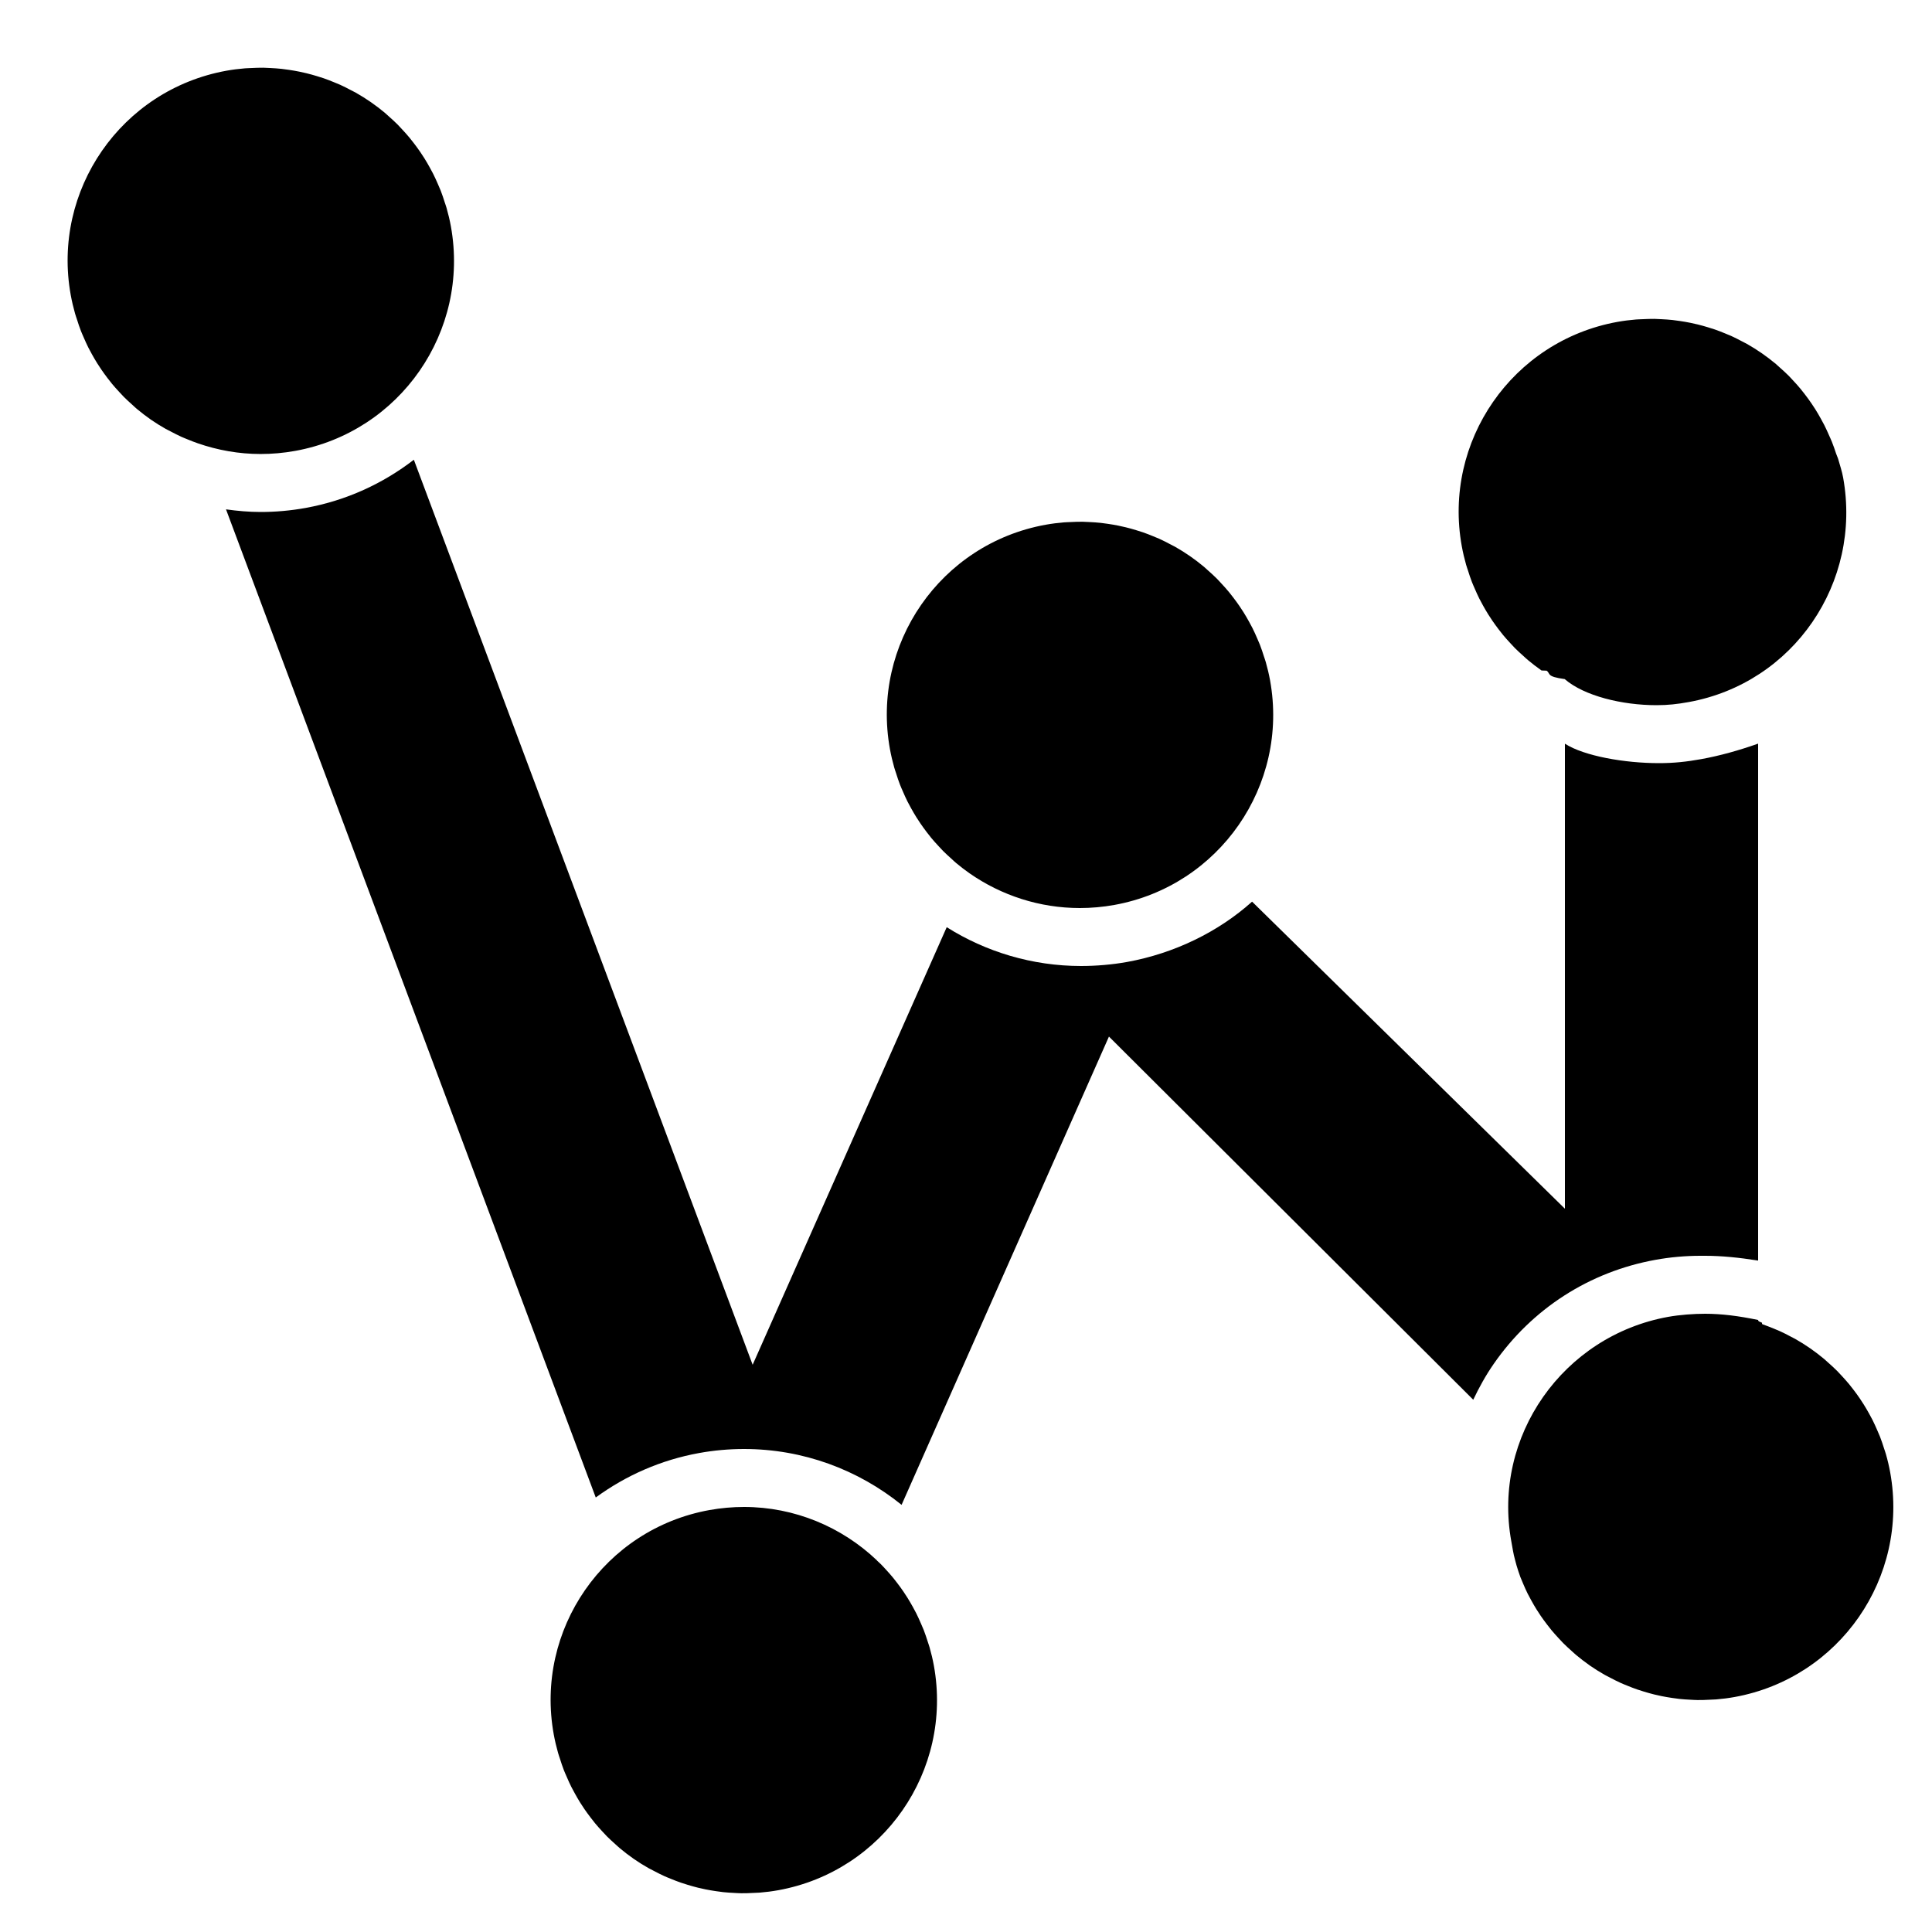
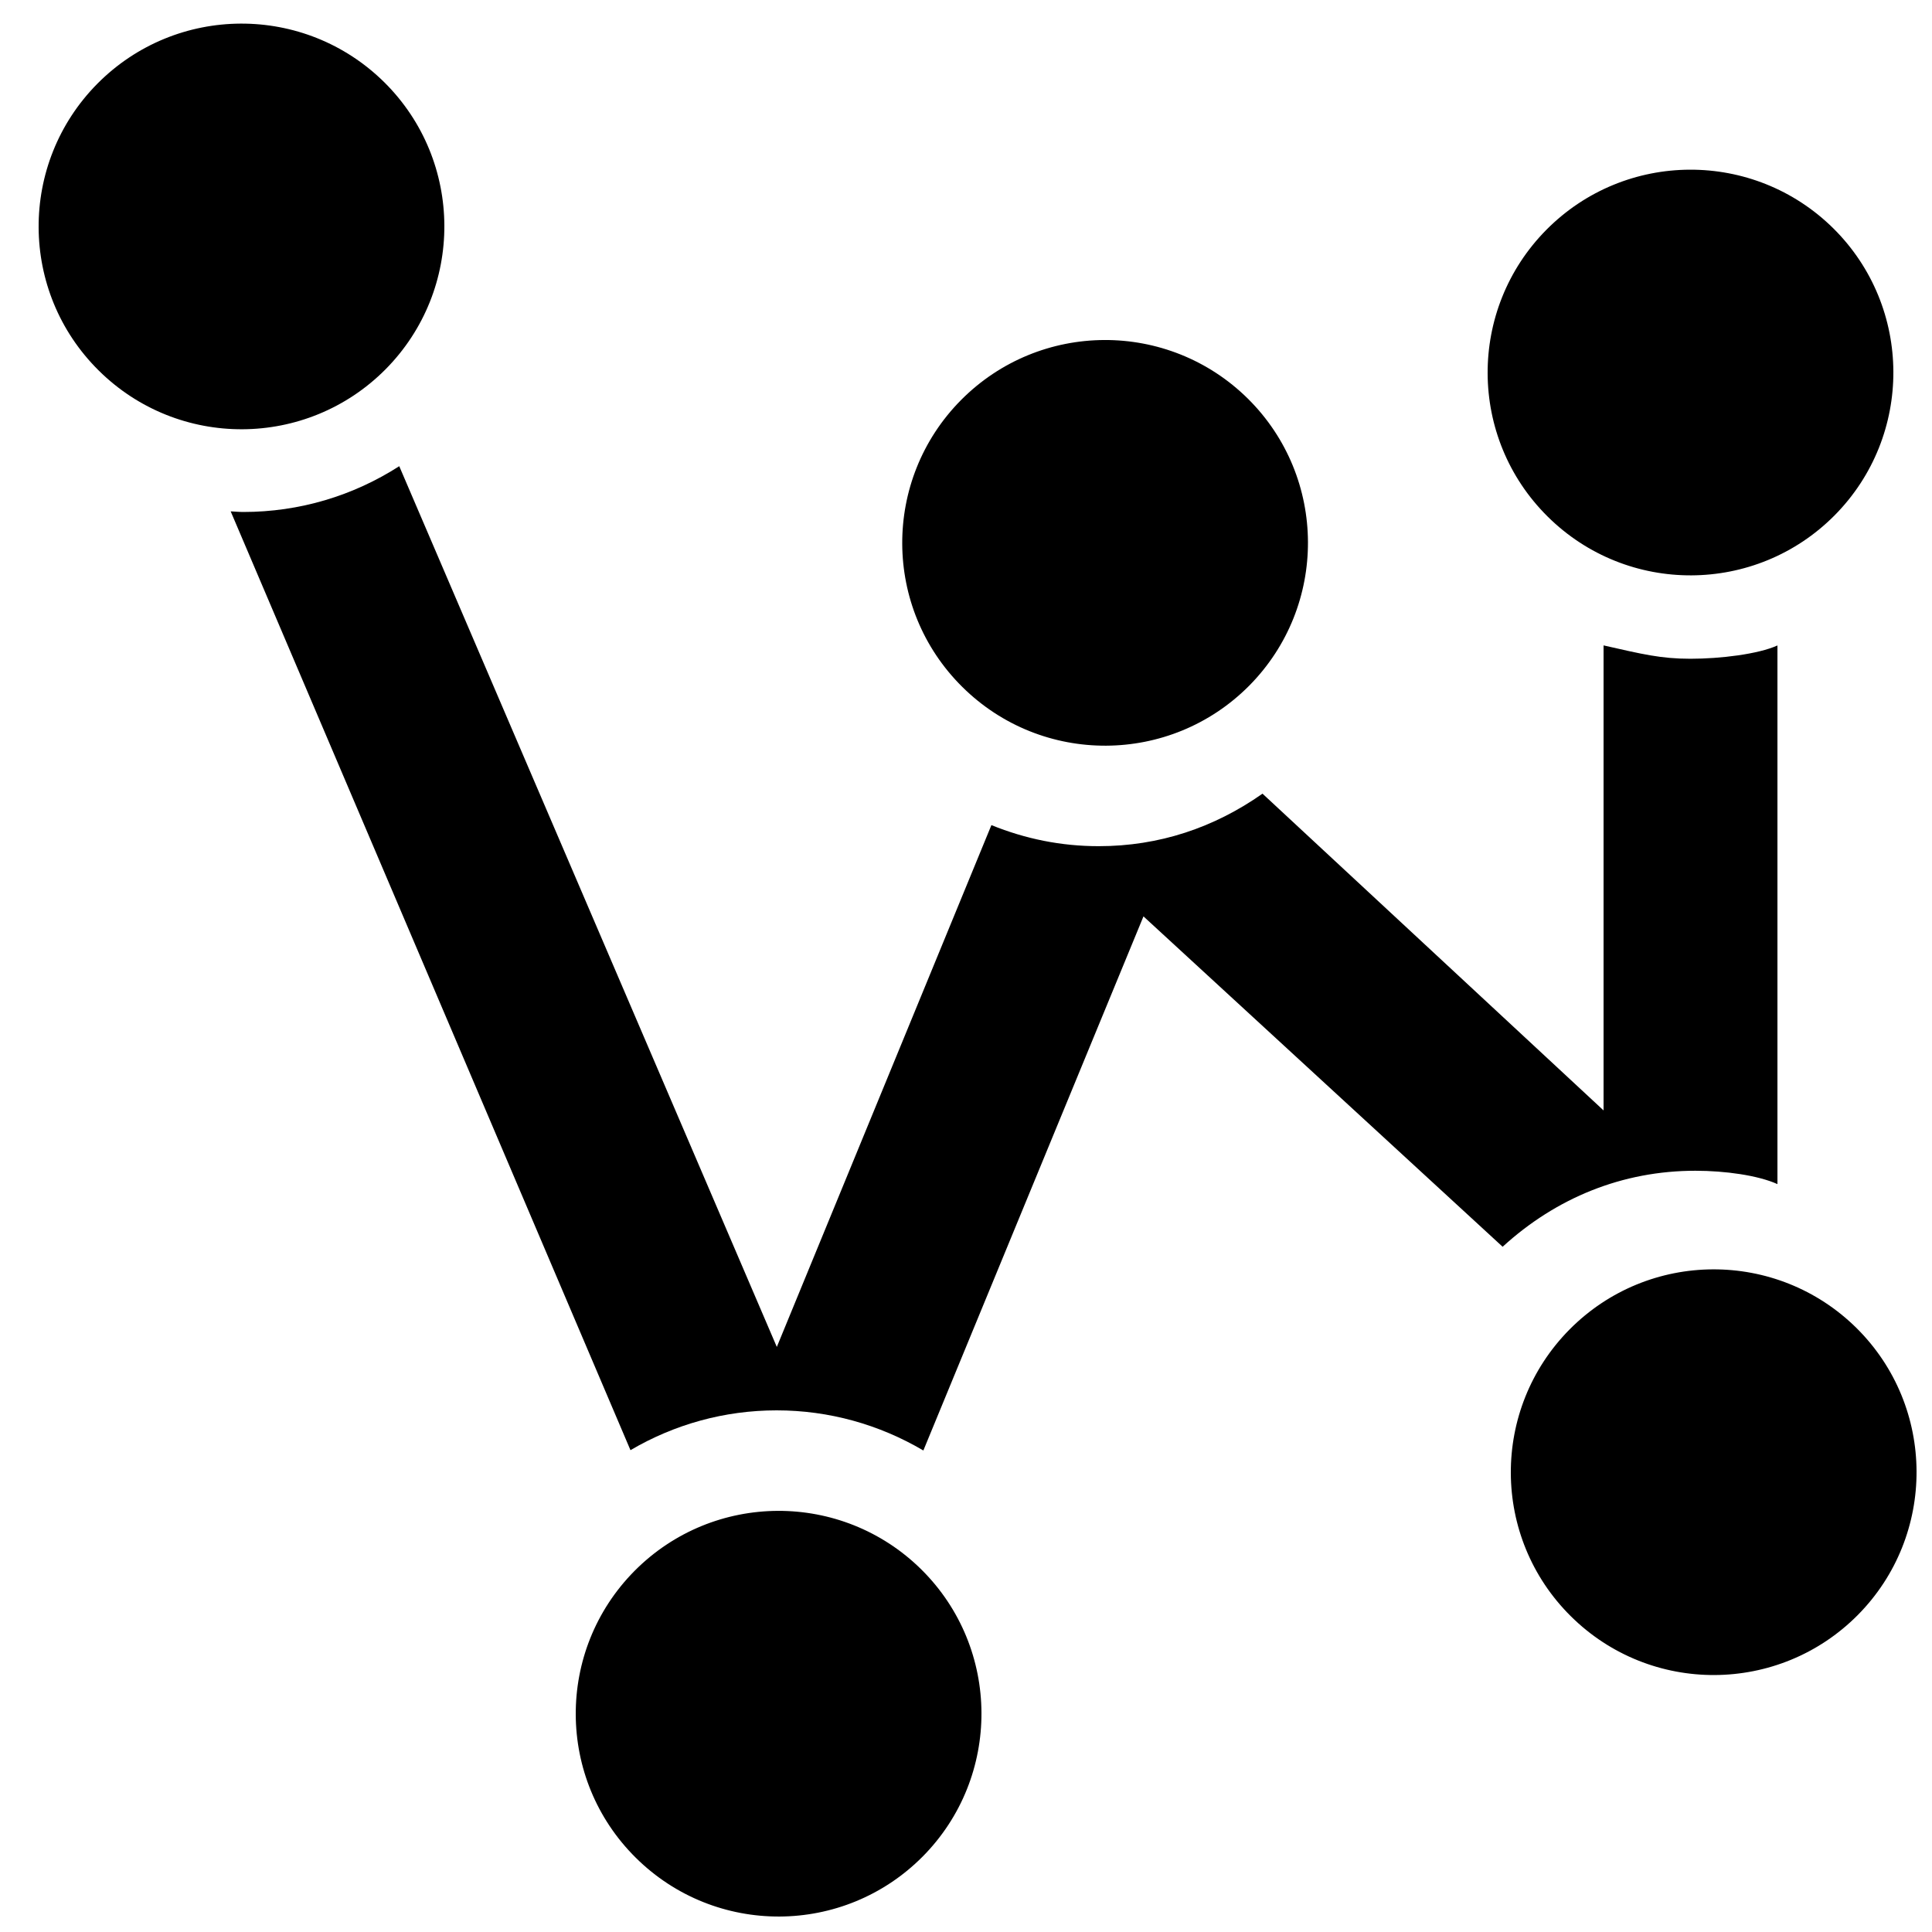
<svg xmlns="http://www.w3.org/2000/svg" version="1.1" x="0px" y="0px" width="100px" height="100px" viewBox="0 0 100 100" enable-background="new 0 0 100 100" xml:space="preserve">
  <g id="Layer_3" display="none">
</g>
  <g id="Your_Icon">
</g>
  <g id="Layer_4">
    <g>
-       <path fill="none" d="M64.366,31.691c0.099,0.157,0.192,0.318,0.282,0.482C64.558,32.009,64.465,31.848,64.366,31.691z" />
-       <path fill="none" d="M64.826,32.505c0.087,0.172,0.166,0.35,0.243,0.528C64.992,32.854,64.913,32.677,64.826,32.505z" />
-       <path fill="none" d="M63.833,30.926c0.112,0.146,0.222,0.296,0.326,0.449C64.055,31.222,63.945,31.072,63.833,30.926z" />
-       <path fill="none" d="M65.211,33.366c0.078,0.199,0.145,0.404,0.21,0.61C65.355,33.77,65.289,33.565,65.211,33.366z" />
-       <path fill="none" d="M63.225,30.207c0.13,0.14,0.259,0.282,0.381,0.43C63.482,30.488,63.354,30.347,63.225,30.207z" />
-       <path fill="none" d="M48.81,44.044c0.146,0.146,0.299,0.285,0.453,0.422C49.108,44.329,48.955,44.19,48.81,44.044z" />
-       <path fill="none" d="M65.517,34.271c0.088,0.309,0.163,0.624,0.222,0.946C65.68,34.895,65.604,34.58,65.517,34.271z" />
-       <path fill="none" d="M50.189,45.206c-0.244-0.17-0.48-0.353-0.709-0.544C49.709,44.854,49.945,45.036,50.189,45.206z" />
-       <path fill="none" d="M62.528,29.527c0.158,0.139,0.313,0.281,0.463,0.43C62.842,29.808,62.687,29.667,62.528,29.527z" />
-       <path fill="none" d="M58.27,27.292c0.181,0.044,0.358,0.094,0.535,0.148C58.628,27.386,58.45,27.336,58.27,27.292z" />
-       <path fill="none" d="M6.17,20.288c-0.128-0.138-0.255-0.278-0.375-0.423C5.915,20.01,6.042,20.15,6.17,20.288z" />
-       <path fill="none" d="M56.405,27.022c0.19,0.01,0.38,0.021,0.567,0.042C56.785,27.043,56.596,27.031,56.405,27.022z" />
-       <path fill="none" d="M57.354,27.114c0.183,0.027,0.365,0.058,0.545,0.095C57.719,27.172,57.536,27.141,57.354,27.114z" />
-       <path fill="none" d="M59.155,27.551c0.181,0.062,0.359,0.133,0.536,0.206C59.515,27.685,59.337,27.614,59.155,27.551z" />
-       <path fill="none" d="M60.821,28.3c0.53,0.3,1.031,0.648,1.499,1.039C61.853,28.948,61.352,28.6,60.821,28.3z" />
-       <path fill="none" d="M60.008,27.888c0.192,0.087,0.38,0.184,0.566,0.283C60.388,28.072,60.2,27.976,60.008,27.888z" />
-       <path fill="none" d="M4.572,17.992c-0.086-0.17-0.164-0.346-0.24-0.523C4.408,17.646,4.486,17.821,4.572,17.992z" />
-       <path fill="none" d="M16.755,4.051c0.181,0.062,0.359,0.133,0.536,0.206C17.114,4.185,16.937,4.114,16.755,4.051z" />
-       <path fill="none" d="M21.966,8.191c0.099,0.157,0.192,0.318,0.282,0.482C22.157,8.509,22.064,8.348,21.966,8.191z" />
-       <path fill="none" d="M17.607,4.388c0.192,0.087,0.38,0.184,0.566,0.283C17.987,4.572,17.8,4.476,17.607,4.388z" />
-       <path fill="none" d="M15.869,3.792c0.181,0.044,0.358,0.094,0.535,0.148C16.228,3.886,16.05,3.836,15.869,3.792z" />
-       <path fill="none" d="M21.433,7.426c0.112,0.146,0.222,0.296,0.326,0.449C21.654,7.722,21.545,7.572,21.433,7.426z" />
-       <path fill="none" d="M20.128,6.027c0.158,0.139,0.313,0.281,0.463,0.43C20.441,6.308,20.286,6.167,20.128,6.027z" />
-       <path fill="none" d="M14.953,3.614c0.183,0.027,0.365,0.058,0.545,0.095C15.318,3.672,15.136,3.641,14.953,3.614z" />
-       <path fill="none" d="M20.824,6.707c0.13,0.14,0.259,0.282,0.381,0.43C21.082,6.988,20.954,6.847,20.824,6.707z" />
-       <path fill="none" d="M14.005,3.522c0.19,0.01,0.38,0.021,0.567,0.042C14.385,3.543,14.195,3.531,14.005,3.522z" />
-       <path fill="none" d="M4.188,17.131c-0.077-0.198-0.144-0.402-0.208-0.606C4.045,16.729,4.111,16.933,4.188,17.131z" />
-       <path fill="none" d="M55.909,27c-0.169,0-0.34,0.014-0.51,0.022c0.211-0.01,0.422-0.02,0.631-0.017    C55.989,27.005,55.95,27,55.909,27z" />
-       <path fill="none" d="M5.032,18.806c-0.099-0.156-0.19-0.316-0.28-0.478C4.842,18.49,4.934,18.65,5.032,18.806z" />
-       <path fill="none" d="M5.564,19.571c-0.111-0.146-0.22-0.294-0.323-0.446C5.345,19.278,5.453,19.426,5.564,19.571z" />
-       <path fill="none" d="M3.884,16.226c-0.087-0.309-0.162-0.624-0.221-0.946C3.722,15.603,3.797,15.917,3.884,16.226z" />
-       <path fill="none" d="M13.509,3.5c-0.169,0-0.34,0.014-0.51,0.022c0.211-0.01,0.422-0.02,0.631-0.017    C13.589,3.505,13.55,3.5,13.509,3.5z" />
-       <path fill="none" d="M11.717,3.661c0.321-0.058,0.643-0.098,0.962-0.124C12.359,3.563,12.038,3.603,11.717,3.661z" />
-       <path fill="none" d="M18.421,4.8c0.53,0.3,1.031,0.648,1.499,1.039C19.452,5.448,18.951,5.1,18.421,4.8z" />
-       <path fill="none" d="M86.005,16.522c0.19,0.01,0.38,0.021,0.567,0.042C86.385,16.543,86.195,16.531,86.005,16.522z" />
-       <path fill="none" d="M83.717,16.661c0.321-0.058,0.643-0.098,0.962-0.124C84.359,16.563,84.038,16.603,83.717,16.661z" />
-       <path fill="none" d="M54.117,27.161c0.321-0.058,0.643-0.098,0.962-0.124C54.76,27.063,54.438,27.103,54.117,27.161z" />
-       <path fill="none" d="M75.884,29.226c-0.087-0.309-0.162-0.624-0.221-0.946C75.722,28.603,75.797,28.917,75.884,29.226z" />
-       <path fill="none" d="M87.869,16.792c0.181,0.044,0.358,0.094,0.535,0.148C88.228,16.886,88.05,16.836,87.869,16.792z" />
-       <path fill="none" d="M88.755,17.051c0.181,0.062,0.359,0.133,0.536,0.206C89.114,17.185,88.937,17.114,88.755,17.051z" />
-       <path fill="none" d="M86.953,16.614c0.183,0.027,0.365,0.058,0.545,0.095C87.318,16.672,87.136,16.641,86.953,16.614z" />
-       <path fill="none" d="M89.607,17.388c0.192,0.087,0.38,0.184,0.566,0.283C89.987,17.572,89.8,17.476,89.607,17.388z" />
-       <path fill="none" d="M76.188,30.131c-0.077-0.198-0.144-0.402-0.208-0.606C76.045,29.729,76.111,29.933,76.188,30.131z" />
-       <path fill="none" d="M79.789,34.706c-0.244-0.17-0.48-0.353-0.709-0.544C79.309,34.354,79.545,34.536,79.789,34.706z" />
-       <path fill="none" d="M78.862,33.966c-0.154-0.137-0.308-0.275-0.453-0.422C78.555,33.69,78.708,33.829,78.862,33.966z" />
-       <path fill="none" d="M76.572,30.992c-0.086-0.17-0.164-0.346-0.24-0.523C76.408,30.646,76.486,30.821,76.572,30.992z" />
-       <path fill="none" d="M77.032,31.806c-0.099-0.156-0.19-0.316-0.28-0.478C76.842,31.49,76.934,31.65,77.032,31.806z" />
-       <path fill="none" d="M77.564,32.571c-0.111-0.146-0.22-0.294-0.323-0.446C77.345,32.278,77.453,32.426,77.564,32.571z" />
-       <path fill="none" d="M78.17,33.288c-0.128-0.138-0.255-0.278-0.375-0.423C77.915,33.01,78.042,33.15,78.17,33.288z" />
-       <path fill="none" d="M85.509,16.5c-0.169,0-0.34,0.014-0.51,0.022c0.211-0.01,0.422-0.02,0.631-0.017    C85.589,16.505,85.55,16.5,85.509,16.5z" />
-       <path fill="none" d="M47.965,43.071c-0.111-0.146-0.22-0.294-0.323-0.446C47.745,42.778,47.854,42.926,47.965,43.071z" />
-       <path fill="none" d="M80.504,35.154c-0.239-0.138-0.475-0.281-0.701-0.438c0.228,0.157,0.462,0.305,0.701,0.443V35.154z" />
-       <path fill="none" d="M47.433,42.306c-0.099-0.156-0.19-0.316-0.28-0.478C47.242,41.99,47.334,42.15,47.433,42.306z" />
-       <path fill="none" d="M48.57,43.788c-0.128-0.138-0.255-0.278-0.375-0.423C48.315,43.51,48.442,43.65,48.57,43.788z" />
-       <path fill="none" d="M46.284,39.726c-0.087-0.309-0.162-0.624-0.221-0.946C46.122,39.103,46.197,39.417,46.284,39.726z" />
-       <path fill="none" d="M46.589,40.631c-0.077-0.198-0.144-0.402-0.208-0.606C46.445,40.229,46.512,40.433,46.589,40.631z" />
-       <path fill="none" d="M46.973,41.492c-0.086-0.17-0.164-0.346-0.24-0.523C46.809,41.146,46.887,41.321,46.973,41.492z" />
-       <path fill="none" d="M92.824,19.707c0.13,0.14,0.259,0.282,0.381,0.43C93.082,19.988,92.954,19.847,92.824,19.707z" />
-       <path fill="none" d="M93.433,20.426c0.112,0.146,0.222,0.296,0.326,0.449C93.654,20.722,93.545,20.572,93.433,20.426z" />
-       <path fill="none" d="M95.116,23.771c0.088,0.309,0.163,0.624,0.222,0.946C95.279,24.395,95.204,24.08,95.116,23.771z" />
-       <path fill="none" d="M92.128,19.027c0.158,0.139,0.313,0.281,0.463,0.43C92.441,19.308,92.286,19.167,92.128,19.027z" />
-       <path fill="none" d="M90.421,17.8c0.53,0.3,1.031,0.648,1.499,1.039C91.452,18.448,90.951,18.1,90.421,17.8z" />
-       <path fill="none" d="M93.966,21.191c0.099,0.157,0.192,0.318,0.282,0.482C94.157,21.509,94.064,21.348,93.966,21.191z" />
-       <path fill="none" d="M94.811,22.866c0.078,0.199,0.145,0.404,0.21,0.61C94.955,23.27,94.889,23.065,94.811,22.866z" />
-       <path fill="none" d="M94.426,22.005c0.087,0.172,0.166,0.35,0.243,0.528C94.592,22.354,94.513,22.177,94.426,22.005z" />
-       <path fill="none" d="M28.884,90.726c-0.087-0.309-0.162-0.623-0.221-0.945C28.722,90.103,28.797,90.417,28.884,90.726z" />
-       <path fill="none" d="M82.275,86.195c-0.239-0.167-0.47-0.345-0.693-0.532C81.806,85.851,82.036,86.028,82.275,86.195z" />
-       <path fill="none" d="M83.073,86.698c-0.264-0.149-0.521-0.31-0.77-0.481C82.553,86.389,82.81,86.549,83.073,86.698z" />
-       <path fill="none" d="M83.888,87.109c-0.186-0.084-0.365-0.177-0.545-0.271C83.522,86.933,83.702,87.025,83.888,87.109z" />
-       <path fill="none" d="M80.666,84.784c-0.126-0.137-0.251-0.274-0.37-0.418C80.415,84.51,80.54,84.647,80.666,84.784z" />
-       <path fill="none" d="M79.53,83.304c-0.097-0.154-0.188-0.312-0.276-0.474C79.342,82.991,79.434,83.149,79.53,83.304z" />
-       <path fill="none" d="M81.354,85.459c-0.15-0.135-0.301-0.27-0.443-0.413C81.054,85.189,81.204,85.324,81.354,85.459z" />
-       <path fill="none" d="M84.738,87.446c-0.176-0.061-0.348-0.129-0.52-0.199C84.391,87.317,84.562,87.386,84.738,87.446z" />
-       <path fill="none" d="M80.062,84.068c-0.11-0.144-0.218-0.29-0.32-0.44C79.845,83.778,79.952,83.925,80.062,84.068z" />
-       <path fill="none" d="M89.781,87.839c-0.321,0.058-0.641,0.098-0.959,0.124C89.141,87.937,89.46,87.896,89.781,87.839z" />
-       <path fill="none" d="M45.593,80.959c-0.065-0.065-0.133-0.13-0.2-0.194l-0.002,0.006C45.457,80.834,45.528,80.894,45.593,80.959z" />
-       <path fill="none" d="M22.426,9.005c0.087,0.172,0.166,0.35,0.243,0.528C22.592,9.354,22.513,9.177,22.426,9.005z" />
-       <path fill="none" d="M87.492,87.978c-0.188-0.009-0.377-0.021-0.564-0.041C87.115,87.957,87.304,87.969,87.492,87.978z" />
-       <path fill="none" d="M86.542,87.885c-0.181-0.026-0.36-0.057-0.537-0.093C86.183,87.828,86.361,87.858,86.542,87.885z" />
-       <path fill="none" d="M85.625,87.707c-0.176-0.043-0.351-0.093-0.523-0.145C85.274,87.614,85.449,87.664,85.625,87.707z" />
-       <path fill="none" d="M87.99,88c0.167,0,0.336-0.014,0.504-0.022c-0.209,0.011-0.418,0.02-0.626,0.017    C87.909,87.995,87.949,88,87.99,88z" />
-       <path fill="none" d="M29.188,91.631c-0.076-0.197-0.143-0.4-0.207-0.604C29.045,91.23,29.111,91.434,29.188,91.631z" />
-       <path fill="none" d="M96.926,73.504c0.087,0.173,0.166,0.352,0.244,0.531C97.092,73.855,97.013,73.677,96.926,73.504z" />
-       <path fill="none" d="M96.464,72.688c0.1,0.159,0.194,0.322,0.286,0.488C96.658,73.01,96.563,72.848,96.464,72.688z" />
-       <path fill="none" d="M79.071,82.49c-0.085-0.17-0.163-0.344-0.238-0.52C78.908,82.146,78.986,82.32,79.071,82.49z" />
-       <path fill="none" d="M90.91,68.441c-0.135-0.041-0.27-0.084-0.406-0.119v0.007C90.641,68.364,90.776,68.4,90.91,68.441z" />
-       <path fill="none" d="M97.616,75.271c0.088,0.309,0.163,0.624,0.222,0.946C97.779,75.895,97.704,75.579,97.616,75.271z" />
-       <path fill="none" d="M95.93,71.922c0.114,0.148,0.225,0.3,0.331,0.456C96.154,72.222,96.044,72.07,95.93,71.922z" />
-       <path fill="none" d="M97.311,74.365c0.078,0.2,0.146,0.406,0.211,0.612C97.456,74.771,97.389,74.565,97.311,74.365z" />
-       <path fill="none" d="M91.251,68.55c0.186,0.064,0.368,0.137,0.55,0.211C91.619,68.687,91.438,68.614,91.251,68.55z" />
-       <path fill="none" d="M78.384,80.726c-0.087-0.309-0.162-0.623-0.221-0.945C78.222,80.103,78.297,80.417,78.384,80.726z" />
-       <path fill="none" d="M78.688,81.631c-0.076-0.197-0.143-0.4-0.207-0.604C78.545,81.23,78.611,81.434,78.688,81.631z" />
-       <path fill="none" d="M94.616,70.516c0.163,0.144,0.323,0.289,0.477,0.443C94.939,70.805,94.779,70.659,94.616,70.516z" />
-       <path fill="none" d="M95.318,71.199c0.133,0.144,0.264,0.289,0.389,0.439C95.582,71.487,95.451,71.343,95.318,71.199z" />
-       <path fill="none" d="M92.918,69.298c0.532,0.301,1.035,0.65,1.504,1.043C93.953,69.948,93.45,69.599,92.918,69.298z" />
-       <path fill="none" d="M92.103,68.887c0.201,0.09,0.396,0.19,0.59,0.294C92.498,69.077,92.304,68.977,92.103,68.887z" />
-       <path fill="none" d="M29.571,92.49c-0.085-0.17-0.163-0.344-0.238-0.52C29.408,92.146,29.486,92.32,29.571,92.49z" />
-       <path fill="none" d="M47.426,83.504c0.087,0.173,0.166,0.352,0.244,0.531C47.592,83.855,47.513,83.677,47.426,83.504z" />
-       <path fill="none" d="M46.964,82.688c0.1,0.159,0.194,0.322,0.286,0.488C47.158,83.01,47.063,82.848,46.964,82.688z" />
-       <path fill="none" d="M47.811,84.365c0.078,0.2,0.146,0.406,0.211,0.612C47.956,84.771,47.889,84.565,47.811,84.365z" />
-       <path fill="none" d="M46.43,81.922c0.114,0.148,0.225,0.3,0.331,0.456C46.654,82.222,46.544,82.07,46.43,81.922z" />
-       <path fill="none" d="M38.49,98c0.167,0,0.336-0.014,0.504-0.022c-0.209,0.011-0.418,0.02-0.626,0.017    C38.409,97.995,38.449,98,38.49,98z" />
-       <path fill="none" d="M45.818,81.199c0.133,0.144,0.264,0.289,0.389,0.439C46.082,81.487,45.951,81.343,45.818,81.199z" />
-       <path fill="none" d="M37.992,97.978c-0.188-0.009-0.377-0.021-0.564-0.041C37.615,97.957,37.804,97.969,37.992,97.978z" />
-       <path fill="none" d="M40.281,97.839c-0.321,0.058-0.641,0.098-0.959,0.124C39.641,97.937,39.96,97.896,40.281,97.839z" />
-       <path fill="none" d="M48.116,85.271c0.088,0.309,0.163,0.624,0.222,0.946C48.279,85.895,48.204,85.579,48.116,85.271z" />
-       <path fill="none" d="M23.116,10.771c0.088,0.309,0.163,0.624,0.222,0.946C23.279,11.395,23.204,11.08,23.116,10.771z" />
-       <path fill="none" d="M10.24,22.947c-0.178-0.062-0.352-0.13-0.524-0.201C9.889,22.817,10.062,22.886,10.24,22.947z" />
-       <path fill="none" d="M22.811,9.866c0.078,0.199,0.145,0.404,0.21,0.61C22.955,10.27,22.889,10.065,22.811,9.866z" />
-       <path fill="none" d="M9.389,22.61c-0.188-0.084-0.37-0.179-0.551-0.275C9.02,22.431,9.201,22.525,9.389,22.61z" />
-       <path fill="none" d="M6.409,20.544c0.146,0.146,0.299,0.285,0.453,0.422C6.708,20.829,6.555,20.69,6.409,20.544z" />
-       <path fill="none" d="M7.789,21.706c-0.244-0.17-0.48-0.353-0.709-0.544C7.309,21.354,7.545,21.536,7.789,21.706z" />
-       <path fill="none" d="M8.574,22.199c-0.264-0.15-0.522-0.31-0.771-0.482C8.052,21.889,8.311,22.049,8.574,22.199z" />
-       <path fill="none" d="M34.388,97.109c-0.186-0.084-0.365-0.177-0.545-0.271C34.022,96.933,34.202,97.025,34.388,97.109z" />
-       <path fill="none" d="M32.775,96.195c-0.239-0.167-0.47-0.345-0.693-0.532C32.306,95.851,32.536,96.028,32.775,96.195z" />
-       <path fill="none" d="M30.03,93.304c-0.097-0.154-0.188-0.312-0.276-0.474C29.842,92.991,29.934,93.149,30.03,93.304z" />
-       <path fill="none" d="M33.573,96.698c-0.264-0.149-0.521-0.31-0.77-0.481C33.053,96.389,33.31,96.549,33.573,96.698z" />
-       <path fill="none" d="M31.854,95.459c-0.15-0.135-0.301-0.27-0.443-0.413C31.554,95.189,31.704,95.324,31.854,95.459z" />
-       <path fill="none" d="M31.166,94.784c-0.126-0.137-0.251-0.274-0.37-0.418C30.915,94.51,31.04,94.647,31.166,94.784z" />
-       <path fill="none" d="M30.562,94.068c-0.11-0.144-0.218-0.29-0.32-0.44C30.345,93.778,30.452,93.925,30.562,94.068z" />
-       <path fill="none" d="M36.125,97.707c-0.176-0.043-0.351-0.093-0.523-0.145C35.774,97.614,35.949,97.664,36.125,97.707z" />
-       <path fill="none" d="M35.238,97.446c-0.176-0.061-0.348-0.129-0.52-0.199C34.891,97.317,35.062,97.386,35.238,97.446z" />
-       <path fill="none" d="M37.042,97.885c-0.181-0.026-0.36-0.057-0.537-0.093C36.683,97.828,36.861,97.858,37.042,97.885z" />
-       <path d="M85.684,65.209C86.451,65.07,87.233,65,88.009,65h0.249C89.109,65,90,65.089,91,65.247V38.49    c-1,0.354-1.995,0.63-2.938,0.801c-0.768,0.139-1.425,0.209-2.2,0.209c-1.76,0-3.862-0.363-4.862-1.006v24.07L64.807,46.669    c-1.731,1.556-4.014,2.677-6.468,3.122C57.571,49.93,56.729,50,55.953,50c-2.529,0-4.935-0.737-6.951-2.009L38.957,70.64    L21.421,23.796c-1.593,1.229-3.49,2.112-5.603,2.495c-0.768,0.139-1.551,0.209-2.326,0.209c-0.608,0-1.206-0.054-1.794-0.136    L30.836,77.51c1.568-1.146,3.379-1.944,5.348-2.301C36.951,75.07,37.733,75,38.509,75h0.001c3.065,0,5.911,1.076,8.156,2.891    l10.733-24.238l18.856,18.797c0.304-0.639,0.648-1.263,1.06-1.856C79.293,67.74,82.265,65.828,85.684,65.209z" />
-       <path d="M81,35.159c1,0.859,2.95,1.341,4.738,1.341c0.59,0,1.065-0.052,1.667-0.161c5.432-0.984,8.979-6.186,7.995-11.622    c-0.059-0.322-0.165-0.637-0.253-0.946c-0.028-0.1-0.08-0.196-0.111-0.294c-0.065-0.206-0.14-0.411-0.218-0.61    c-0.044-0.113-0.098-0.222-0.146-0.333c-0.077-0.178-0.158-0.355-0.245-0.528c-0.057-0.112-0.118-0.222-0.179-0.332    c-0.09-0.164-0.185-0.325-0.282-0.482c-0.068-0.107-0.138-0.212-0.208-0.316c-0.104-0.153-0.214-0.302-0.326-0.449    c-0.075-0.098-0.149-0.195-0.228-0.29c-0.122-0.148-0.251-0.29-0.381-0.43c-0.078-0.083-0.153-0.169-0.233-0.25    c-0.149-0.149-0.305-0.291-0.463-0.43c-0.069-0.062-0.137-0.128-0.208-0.188c-0.468-0.391-0.969-0.739-1.499-1.039    c-0.08-0.046-0.165-0.085-0.247-0.128c-0.187-0.099-0.374-0.196-0.566-0.283c-0.104-0.047-0.211-0.087-0.316-0.131    c-0.177-0.073-0.355-0.144-0.536-0.206c-0.116-0.04-0.233-0.076-0.351-0.111c-0.177-0.054-0.354-0.104-0.535-0.148    c-0.123-0.03-0.246-0.058-0.371-0.083c-0.18-0.037-0.362-0.068-0.545-0.095c-0.127-0.019-0.253-0.037-0.381-0.051    c-0.188-0.021-0.377-0.032-0.567-0.042c-0.125-0.006-0.249-0.015-0.375-0.017c-0.209-0.002-0.42,0.007-0.631,0.017    c-0.106,0.006-0.213,0.006-0.32,0.015c-0.319,0.026-0.641,0.066-0.962,0.124c-5.436,0.984-9.043,6.186-8.054,11.619    c0.059,0.322,0.134,0.637,0.221,0.946c0.028,0.102,0.065,0.199,0.097,0.299c0.064,0.205,0.131,0.409,0.208,0.606    c0.044,0.114,0.095,0.225,0.144,0.337c0.076,0.177,0.154,0.353,0.24,0.523c0.057,0.114,0.118,0.225,0.18,0.336    c0.09,0.162,0.182,0.322,0.28,0.478c0.067,0.108,0.137,0.214,0.209,0.319c0.104,0.152,0.212,0.3,0.323,0.446    c0.075,0.099,0.151,0.198,0.23,0.293c0.12,0.146,0.247,0.285,0.375,0.423c0.079,0.086,0.157,0.173,0.239,0.256    c0.146,0.146,0.299,0.285,0.453,0.422c0.073,0.065,0.143,0.134,0.218,0.196c0.229,0.191,0.465,0.374,0.709,0.544    c0.005,0.003,0.257,0.007,0.262,0.01c0.227,0.157-0.051,0.3,0.949,0.438V35.159z" />
-       <path d="M7.08,21.162c0.229,0.191,0.465,0.374,0.709,0.544c0.005,0.003,0.009,0.007,0.014,0.01    c0.249,0.173,0.508,0.333,0.771,0.482c0.086,0.048,0.176,0.09,0.264,0.136c0.181,0.096,0.363,0.19,0.551,0.275    c0.107,0.049,0.218,0.091,0.327,0.136c0.173,0.071,0.347,0.14,0.524,0.201c1.029,0.356,2.123,0.553,3.25,0.553    c0.59,0,1.189-0.052,1.791-0.161c5.432-0.984,9.041-6.186,8.057-11.622c-0.059-0.322-0.134-0.637-0.222-0.946    c-0.028-0.1-0.064-0.196-0.096-0.294c-0.065-0.206-0.132-0.411-0.21-0.61c-0.044-0.113-0.094-0.222-0.142-0.333    c-0.077-0.178-0.156-0.355-0.243-0.528c-0.057-0.112-0.117-0.222-0.178-0.332c-0.09-0.164-0.184-0.325-0.282-0.482    c-0.067-0.107-0.137-0.212-0.207-0.316c-0.104-0.153-0.214-0.302-0.326-0.449c-0.075-0.098-0.149-0.195-0.228-0.29    c-0.122-0.148-0.251-0.29-0.381-0.43c-0.078-0.083-0.153-0.169-0.233-0.25c-0.149-0.149-0.305-0.291-0.463-0.43    c-0.069-0.062-0.137-0.128-0.208-0.188C19.452,5.448,18.951,5.1,18.421,4.8c-0.08-0.046-0.165-0.085-0.247-0.128    c-0.187-0.099-0.374-0.196-0.566-0.283c-0.104-0.047-0.211-0.087-0.316-0.131c-0.177-0.073-0.355-0.144-0.536-0.206    c-0.116-0.04-0.233-0.076-0.351-0.111c-0.177-0.054-0.354-0.104-0.535-0.148c-0.123-0.03-0.246-0.058-0.371-0.083    c-0.18-0.037-0.362-0.068-0.545-0.095c-0.127-0.019-0.253-0.037-0.381-0.051c-0.188-0.021-0.377-0.032-0.567-0.042    c-0.125-0.006-0.249-0.015-0.375-0.017c-0.209-0.002-0.42,0.007-0.631,0.017c-0.106,0.006-0.213,0.006-0.32,0.015    c-0.319,0.026-0.641,0.066-0.962,0.124C6.281,4.646,2.674,9.847,3.663,15.28c0.059,0.322,0.134,0.637,0.221,0.946    c0.028,0.102,0.065,0.199,0.097,0.299c0.064,0.205,0.131,0.409,0.208,0.606c0.044,0.114,0.095,0.225,0.144,0.337    c0.076,0.177,0.154,0.353,0.24,0.523c0.057,0.114,0.118,0.225,0.18,0.336c0.09,0.162,0.182,0.322,0.28,0.478    c0.067,0.108,0.137,0.214,0.209,0.319c0.104,0.152,0.212,0.3,0.323,0.446c0.075,0.099,0.151,0.198,0.23,0.293    c0.12,0.146,0.247,0.285,0.375,0.423c0.079,0.086,0.157,0.173,0.239,0.256c0.146,0.146,0.299,0.285,0.453,0.422    C6.936,21.031,7.005,21.1,7.08,21.162z" />
-       <path d="M38.509,78c-0.591,0-1.19,0.053-1.792,0.161c-5.436,0.984-9.043,6.186-8.054,11.619c0.059,0.322,0.134,0.637,0.221,0.945    c0.028,0.103,0.065,0.2,0.097,0.301c0.064,0.204,0.131,0.407,0.207,0.604c0.045,0.115,0.097,0.227,0.146,0.34    c0.075,0.176,0.153,0.35,0.238,0.52c0.058,0.115,0.12,0.228,0.183,0.34c0.088,0.161,0.18,0.319,0.276,0.474    c0.069,0.109,0.14,0.218,0.212,0.324c0.103,0.15,0.21,0.297,0.32,0.44c0.076,0.101,0.153,0.201,0.233,0.298    c0.119,0.144,0.244,0.281,0.37,0.418c0.082,0.088,0.161,0.177,0.245,0.262c0.143,0.144,0.293,0.278,0.443,0.413    c0.076,0.067,0.149,0.139,0.228,0.204c0.224,0.188,0.454,0.365,0.693,0.532c0.01,0.007,0.019,0.015,0.028,0.021    c0.249,0.172,0.506,0.332,0.77,0.481c0.088,0.05,0.18,0.092,0.27,0.14c0.18,0.095,0.359,0.188,0.545,0.271    c0.108,0.05,0.221,0.093,0.331,0.138c0.172,0.07,0.344,0.139,0.52,0.199c0.12,0.042,0.242,0.079,0.363,0.116    c0.173,0.052,0.348,0.102,0.523,0.145c0.126,0.03,0.252,0.059,0.38,0.085c0.177,0.036,0.356,0.066,0.537,0.093    c0.128,0.02,0.257,0.038,0.386,0.052c0.188,0.021,0.376,0.032,0.564,0.041c0.125,0.007,0.25,0.016,0.376,0.017    c0.208,0.003,0.417-0.006,0.626-0.017c0.109-0.006,0.218-0.006,0.328-0.015c0.318-0.026,0.638-0.066,0.959-0.124    c5.432-0.984,9.041-6.186,8.057-11.622c-0.059-0.322-0.134-0.638-0.222-0.946c-0.028-0.1-0.064-0.194-0.095-0.293    c-0.065-0.206-0.133-0.412-0.211-0.612c-0.044-0.112-0.094-0.221-0.141-0.33c-0.078-0.18-0.157-0.358-0.244-0.531    c-0.057-0.111-0.116-0.22-0.176-0.328c-0.092-0.166-0.187-0.329-0.286-0.488c-0.066-0.104-0.134-0.208-0.203-0.31    c-0.106-0.156-0.217-0.308-0.331-0.456c-0.073-0.096-0.146-0.19-0.223-0.283c-0.125-0.15-0.256-0.296-0.389-0.439    c-0.075-0.08-0.147-0.162-0.226-0.24c-0.064-0.065-0.136-0.125-0.202-0.188l0.002-0.006C43.572,79.032,41.123,77.999,38.509,78z" />
-       <path d="M49.48,44.662c0.229,0.191,0.465,0.374,0.709,0.544C51.829,46.347,53.809,47,55.891,47c0.59,0,1.189-0.052,1.791-0.161    c5.432-0.984,9.041-6.186,8.057-11.622c-0.059-0.322-0.134-0.637-0.222-0.946c-0.028-0.1-0.064-0.196-0.096-0.294    c-0.065-0.206-0.132-0.411-0.21-0.61c-0.044-0.113-0.094-0.222-0.142-0.333c-0.077-0.178-0.156-0.355-0.243-0.528    c-0.057-0.112-0.117-0.222-0.178-0.332c-0.09-0.164-0.184-0.325-0.282-0.482c-0.067-0.107-0.137-0.212-0.207-0.316    c-0.104-0.153-0.214-0.302-0.326-0.449c-0.075-0.098-0.149-0.195-0.228-0.29c-0.122-0.148-0.251-0.29-0.381-0.43    c-0.078-0.083-0.153-0.169-0.233-0.25c-0.149-0.149-0.305-0.291-0.463-0.43c-0.069-0.062-0.137-0.128-0.208-0.188    c-0.468-0.391-0.969-0.739-1.499-1.039c-0.08-0.046-0.165-0.085-0.247-0.128c-0.187-0.099-0.374-0.196-0.566-0.283    c-0.104-0.047-0.211-0.087-0.316-0.131c-0.177-0.073-0.355-0.144-0.536-0.206c-0.116-0.04-0.233-0.076-0.351-0.111    c-0.177-0.054-0.354-0.104-0.535-0.148c-0.123-0.03-0.246-0.058-0.371-0.083c-0.18-0.037-0.362-0.068-0.545-0.095    c-0.127-0.019-0.253-0.037-0.381-0.051c-0.188-0.021-0.377-0.032-0.567-0.042c-0.125-0.006-0.249-0.015-0.375-0.017    c-0.209-0.002-0.42,0.007-0.631,0.017c-0.106,0.006-0.213,0.006-0.32,0.015c-0.319,0.026-0.641,0.066-0.962,0.124    c-5.436,0.984-9.043,6.186-8.054,11.619c0.059,0.322,0.134,0.637,0.221,0.946c0.028,0.102,0.065,0.199,0.097,0.299    c0.064,0.205,0.131,0.409,0.208,0.606c0.044,0.114,0.095,0.225,0.144,0.337c0.076,0.177,0.154,0.353,0.24,0.523    c0.057,0.114,0.118,0.225,0.18,0.336c0.09,0.162,0.182,0.322,0.28,0.478c0.067,0.108,0.137,0.214,0.209,0.319    c0.104,0.152,0.212,0.3,0.323,0.446c0.075,0.099,0.151,0.198,0.23,0.293c0.12,0.146,0.247,0.285,0.375,0.423    c0.079,0.086,0.157,0.173,0.239,0.256c0.146,0.146,0.299,0.285,0.453,0.422C49.336,44.531,49.405,44.6,49.48,44.662z" />
-       <path d="M97.616,75.271c-0.028-0.1-0.064-0.194-0.095-0.293c-0.065-0.206-0.133-0.412-0.211-0.612    c-0.044-0.112-0.094-0.221-0.141-0.33c-0.078-0.18-0.157-0.358-0.244-0.531c-0.057-0.111-0.116-0.22-0.176-0.328    c-0.092-0.166-0.187-0.329-0.286-0.488c-0.066-0.104-0.134-0.208-0.203-0.31c-0.106-0.156-0.217-0.308-0.331-0.456    c-0.073-0.096-0.146-0.19-0.223-0.283c-0.125-0.15-0.256-0.296-0.389-0.439c-0.075-0.08-0.147-0.162-0.226-0.24    c-0.153-0.154-0.313-0.3-0.477-0.443c-0.065-0.058-0.127-0.119-0.194-0.175c-0.469-0.393-0.972-0.742-1.504-1.043    c-0.074-0.042-0.151-0.077-0.226-0.117c-0.194-0.104-0.389-0.204-0.59-0.294c-0.099-0.045-0.201-0.084-0.302-0.126    c-0.182-0.074-0.364-0.146-0.55-0.211c-0.112-0.039,0.021-0.073-0.093-0.108C91.024,68.4,91,68.364,91,68.329v-0.007    C90,68.113,89.111,68,88.257,68c-0.591,0-1.314,0.053-1.916,0.161c-5.436,0.984-9.104,6.186-8.116,11.619    c0.059,0.322,0.104,0.637,0.19,0.945c0.028,0.103,0.05,0.2,0.081,0.301c0.064,0.204,0.123,0.407,0.199,0.604    c0.045,0.115,0.093,0.227,0.142,0.34c0.075,0.176,0.151,0.35,0.236,0.52c0.058,0.115,0.119,0.228,0.182,0.34    c0.088,0.161,0.179,0.319,0.276,0.474c0.068,0.109,0.139,0.218,0.211,0.324c0.103,0.15,0.21,0.297,0.32,0.44    c0.076,0.101,0.153,0.201,0.233,0.298c0.119,0.144,0.244,0.281,0.37,0.418c0.082,0.088,0.161,0.177,0.245,0.262    c0.143,0.144,0.293,0.278,0.443,0.413c0.076,0.067,0.149,0.139,0.228,0.204c0.224,0.188,0.454,0.365,0.693,0.532    c0.01,0.007,0.019,0.015,0.028,0.021c0.249,0.172,0.506,0.332,0.77,0.481c0.088,0.05,0.18,0.092,0.27,0.14    c0.18,0.095,0.359,0.188,0.545,0.271c0.108,0.05,0.221,0.093,0.331,0.138c0.172,0.07,0.344,0.139,0.52,0.199    c0.12,0.042,0.242,0.079,0.363,0.116c0.173,0.052,0.348,0.102,0.523,0.145c0.126,0.03,0.252,0.059,0.38,0.085    c0.177,0.036,0.356,0.066,0.537,0.093c0.128,0.02,0.257,0.038,0.386,0.052c0.188,0.021,0.376,0.032,0.564,0.041    c0.125,0.007,0.25,0.016,0.376,0.017c0.208,0.003,0.417-0.006,0.626-0.017c0.109-0.006,0.218-0.006,0.328-0.015    c0.318-0.026,0.638-0.066,0.959-0.124c5.432-0.984,9.041-6.186,8.057-11.622C97.779,75.895,97.704,75.579,97.616,75.271z" />
+       <path d="M87.753,60.598c1.548,0,3.247,0.24,4.247,0.691v-27.88c-1,0.45-2.95,0.688-4.501,0.688c-1.549,0-2.499-0.24-4.499-0.691    v24.069L65.347,41.08c-2.504,1.76-5.35,2.718-8.475,2.718c-1.957,0-3.794-0.377-5.557-1.09L40.208,69.717L20.665,24.13    c-2.392,1.536-5.162,2.37-8.074,2.37c-0.22,0-0.433-0.022-0.651-0.032L32.633,75.06C34.905,73.726,37.494,73,40.2,73    c2.712,0,5.31,0.732,7.593,2.077l11.393-27.645l18.59,17.1C80.547,61.999,83.974,60.598,87.753,60.598z" />
+       <path d="M19.959,19.112c-4.085,4.115-10.729,4.148-14.85,0.065C0.988,15.099,0.961,8.452,5.04,4.332    c4.088-4.12,10.729-4.149,14.853-0.072C24.012,8.343,24.037,14.994,19.959,19.112z" />
+       <path d="M64.659,35.49c-4.085,4.115-10.729,4.148-14.85,0.065c-4.121-4.079-4.148-10.726-0.069-14.846    c4.088-4.12,10.729-4.149,14.853-0.072C68.712,24.721,68.737,31.372,64.659,35.49z" />
+       <path d="M94.959,26.674c-4.085,4.115-10.728,4.148-14.851,0.065c-4.12-4.079-4.146-10.726-0.067-14.846    c4.088-4.121,10.728-4.149,14.853-0.072C99.012,15.904,99.038,22.556,94.959,26.674z" />
+       <path d="M96.159,83.593c-4.085,4.115-10.729,4.148-14.851,0.065c-4.12-4.079-4.146-10.726-0.067-14.846    c4.088-4.121,10.728-4.149,14.853-0.072C100.212,72.823,100.238,79.475,96.159,83.593z" />
+       <path d="M47.76,96.092c-4.085,4.116-10.729,4.149-14.85,0.066c-4.121-4.079-4.148-10.726-0.069-14.846    c4.088-4.12,10.729-4.149,14.852-0.072C51.812,85.323,51.838,91.975,47.76,96.092z" />
    </g>
  </g>
</svg>
